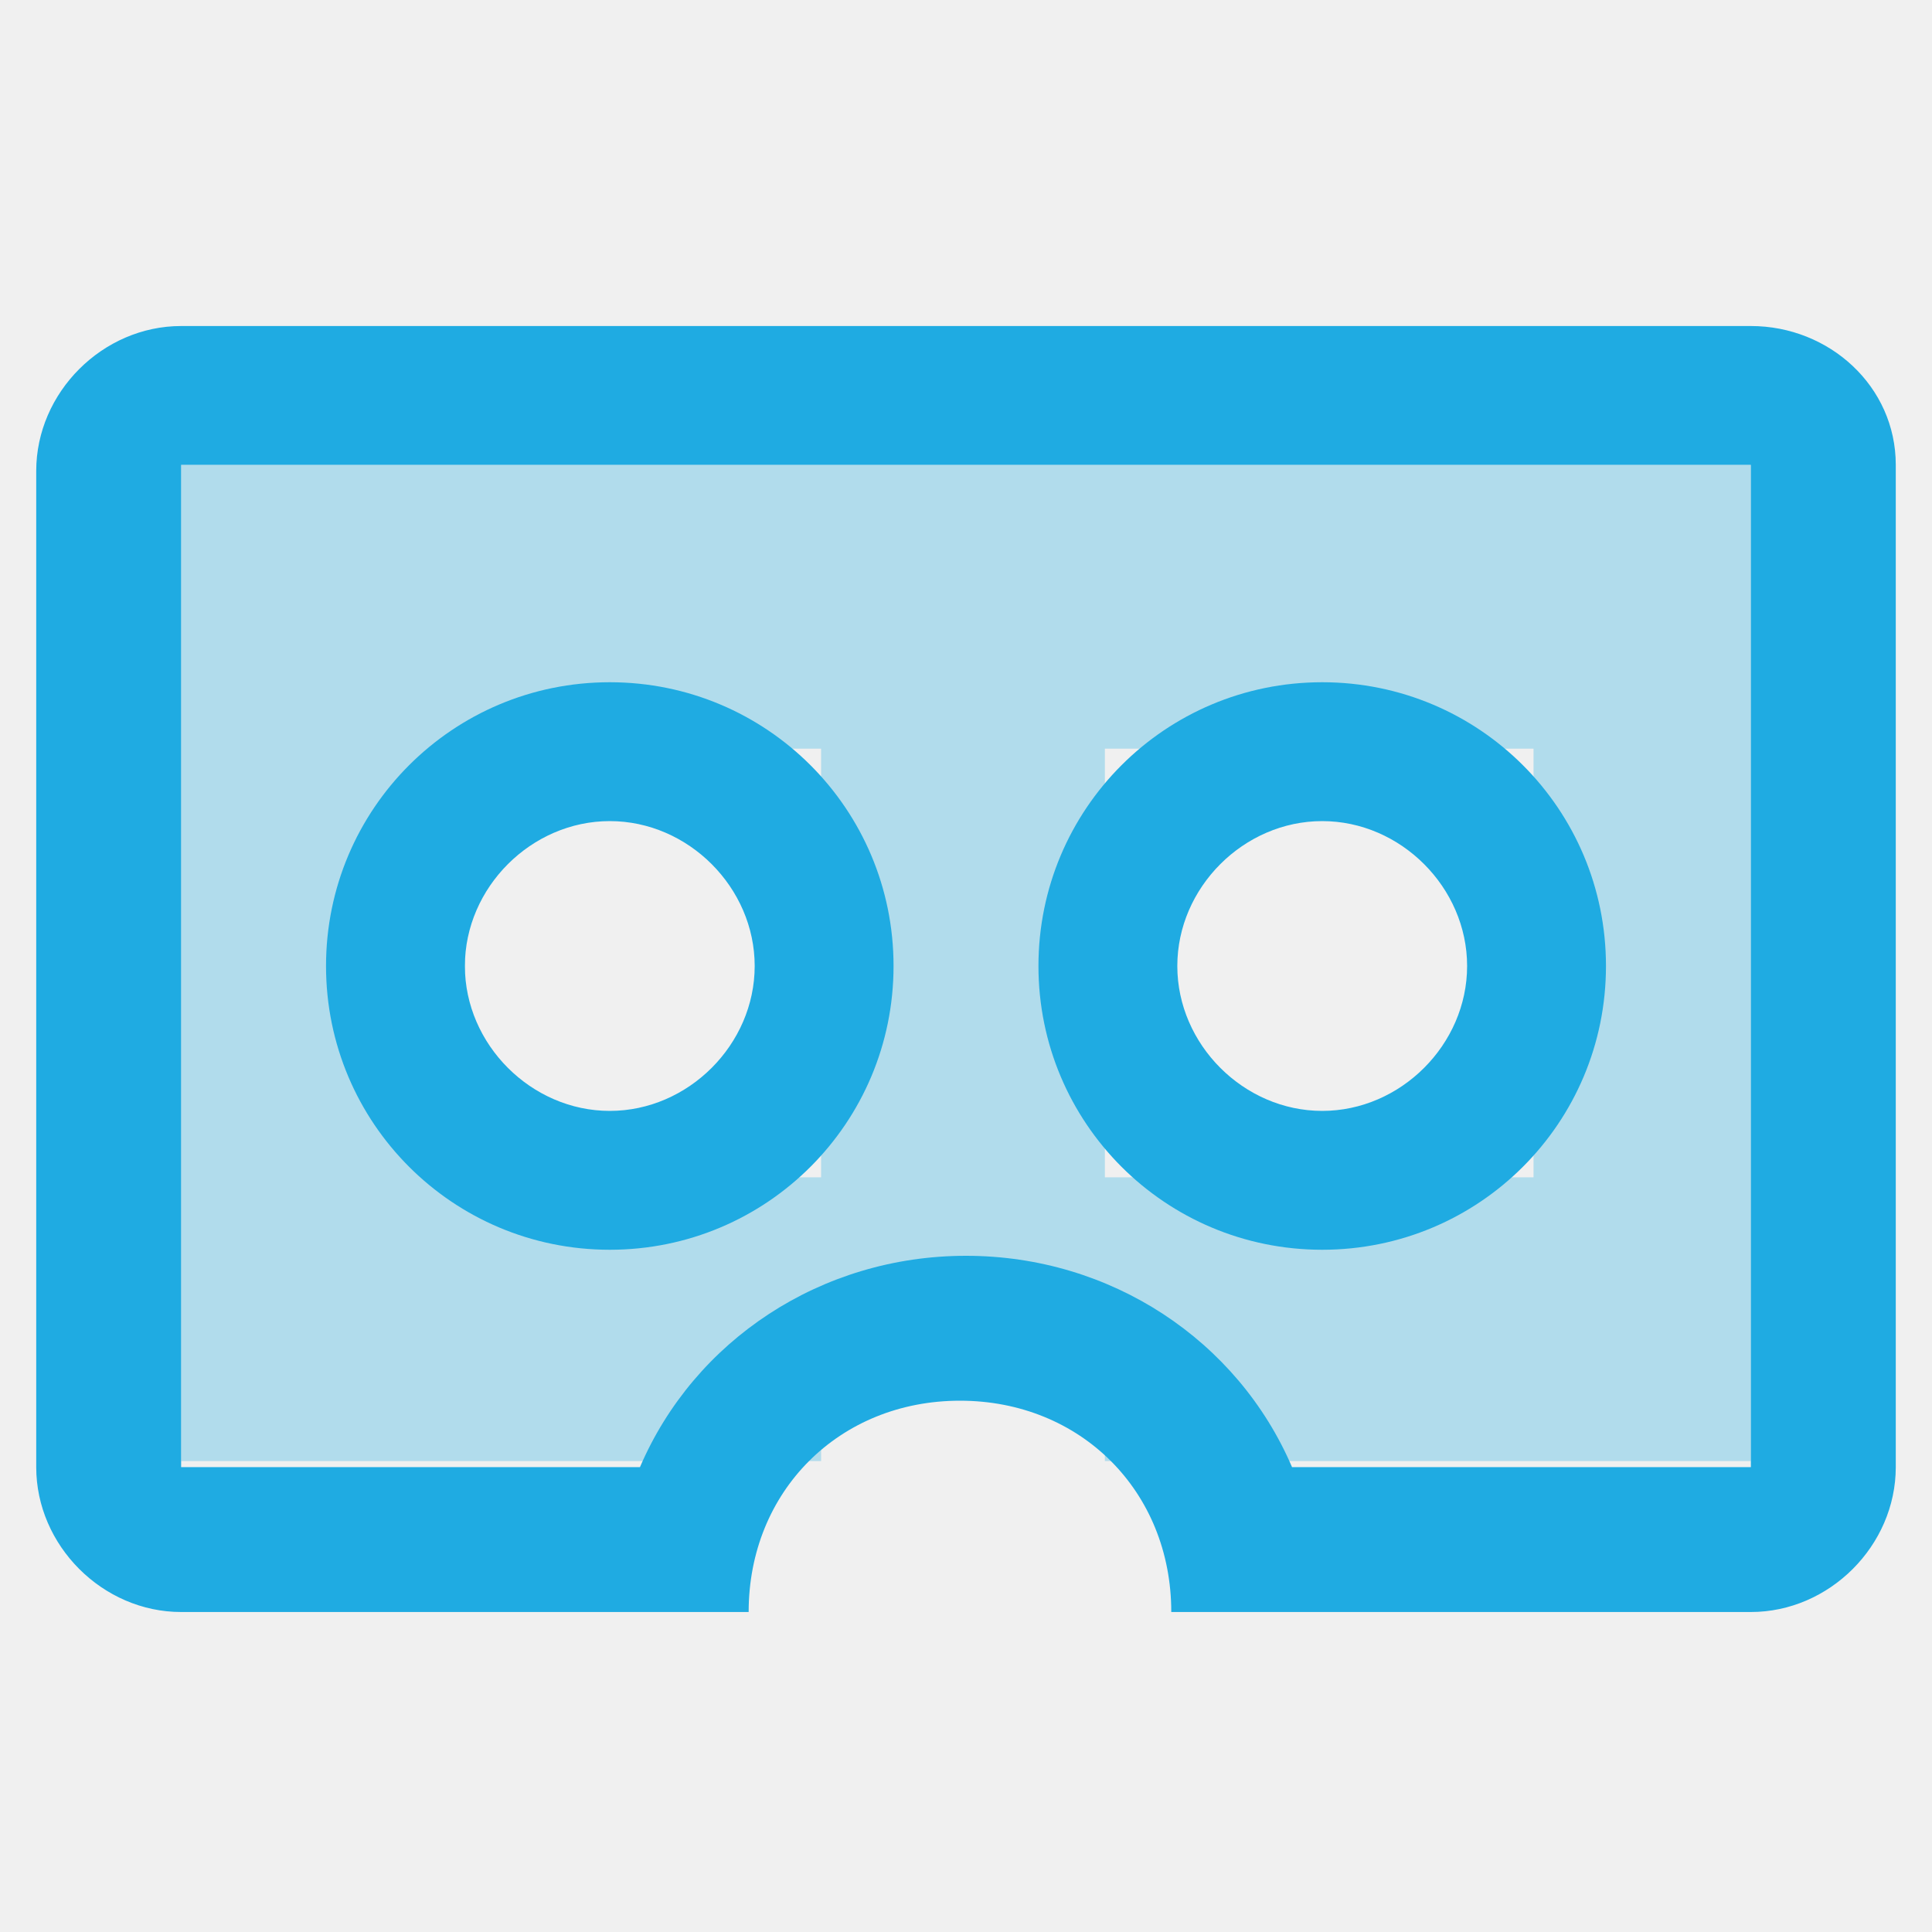
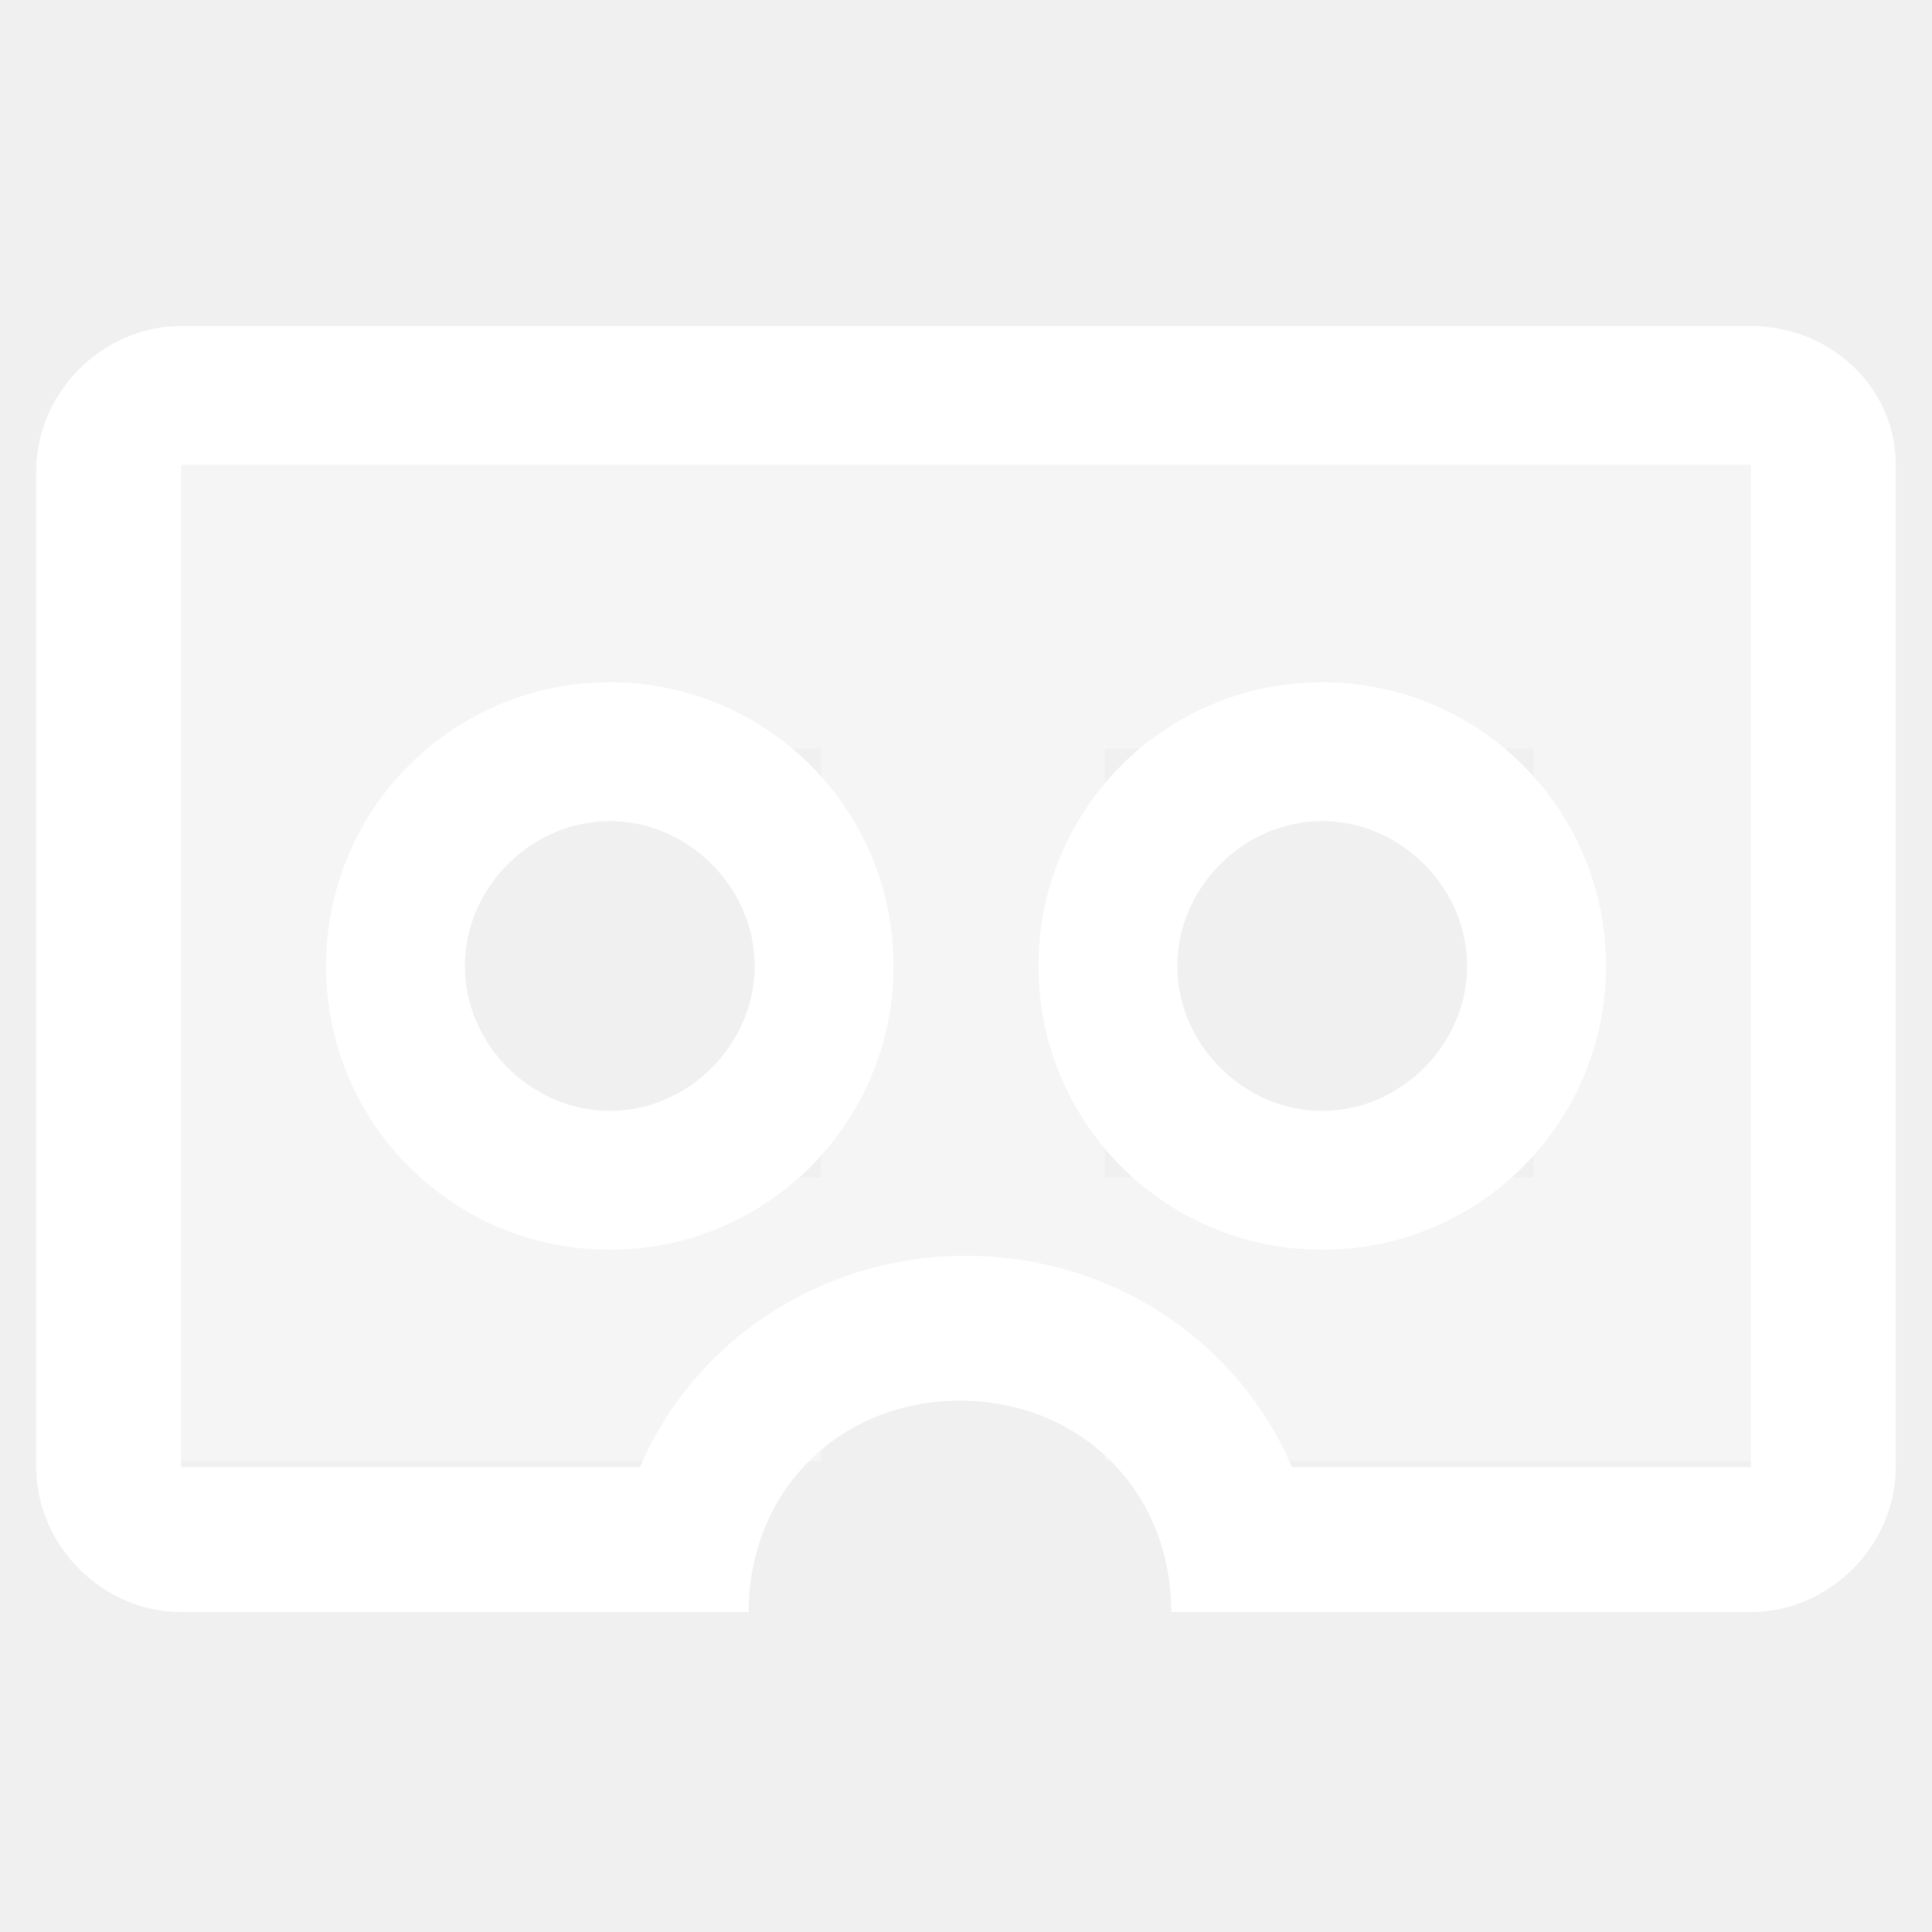
<svg xmlns="http://www.w3.org/2000/svg" version="1.1" id="Layer_1" x="0px" y="0px" viewBox="0 0 32 32" style="enable-background:new 0 0 32 32;" xml:space="preserve">
  <style type="text/css">
	.st0{opacity:0.302;}
- 	.st1{fill:#1FABE2;}
+ 	.st1{fill:#FFFFFF;}
</style>
  <g id="Rectangle_25" class="st0">
    <g>
      <path class="st1" d="M3,7.7v16.5h10.6v-2.4h4.7v2.4H29V7.7H3z M7.7,19.5v-7.1h5.9v7.1H7.7z M25.4,19.5h-7.1v-7.1h7.1V19.5z" />
    </g>
  </g>
  <g id="Rectangle_10_1_">
    <g>
      <path class="st1" d="M21.9,20.7c2.6,0,4.7-2.1,4.7-4.7s-2.1-4.7-4.7-4.7s-4.7,2.1-4.7,4.7S19.3,20.7,21.9,20.7z M21.9,13.6    c1.3,0,2.4,1.1,2.4,2.4s-1.1,2.4-2.4,2.4s-2.4-1.1-2.4-2.4S20.6,13.6,21.9,13.6z M10.1,20.7c2.6,0,4.7-2.1,4.7-4.7    s-2.1-4.7-4.7-4.7S5.4,13.4,5.4,16S7.5,20.7,10.1,20.7z M10.1,13.6c1.3,0,2.4,1.1,2.4,2.4s-1.1,2.4-2.4,2.4S7.7,17.3,7.7,16    S8.8,13.6,10.1,13.6z M29,5.4H3c-1.3,0-2.4,1.1-2.4,2.4v16.5c0,1.3,1.1,2.4,2.4,2.4h9.4c0-2,1.5-3.5,3.5-3.5s3.5,1.5,3.5,3.5H29    c1.3,0,2.4-1.1,2.4-2.4V7.7C31.4,6.4,30.3,5.4,29,5.4z M29,24.3h-7.6c-0.9-2.1-3-3.5-5.4-3.5s-4.5,1.4-5.4,3.5H3V7.7h26V24.3z" />
    </g>
  </g>
</svg>
